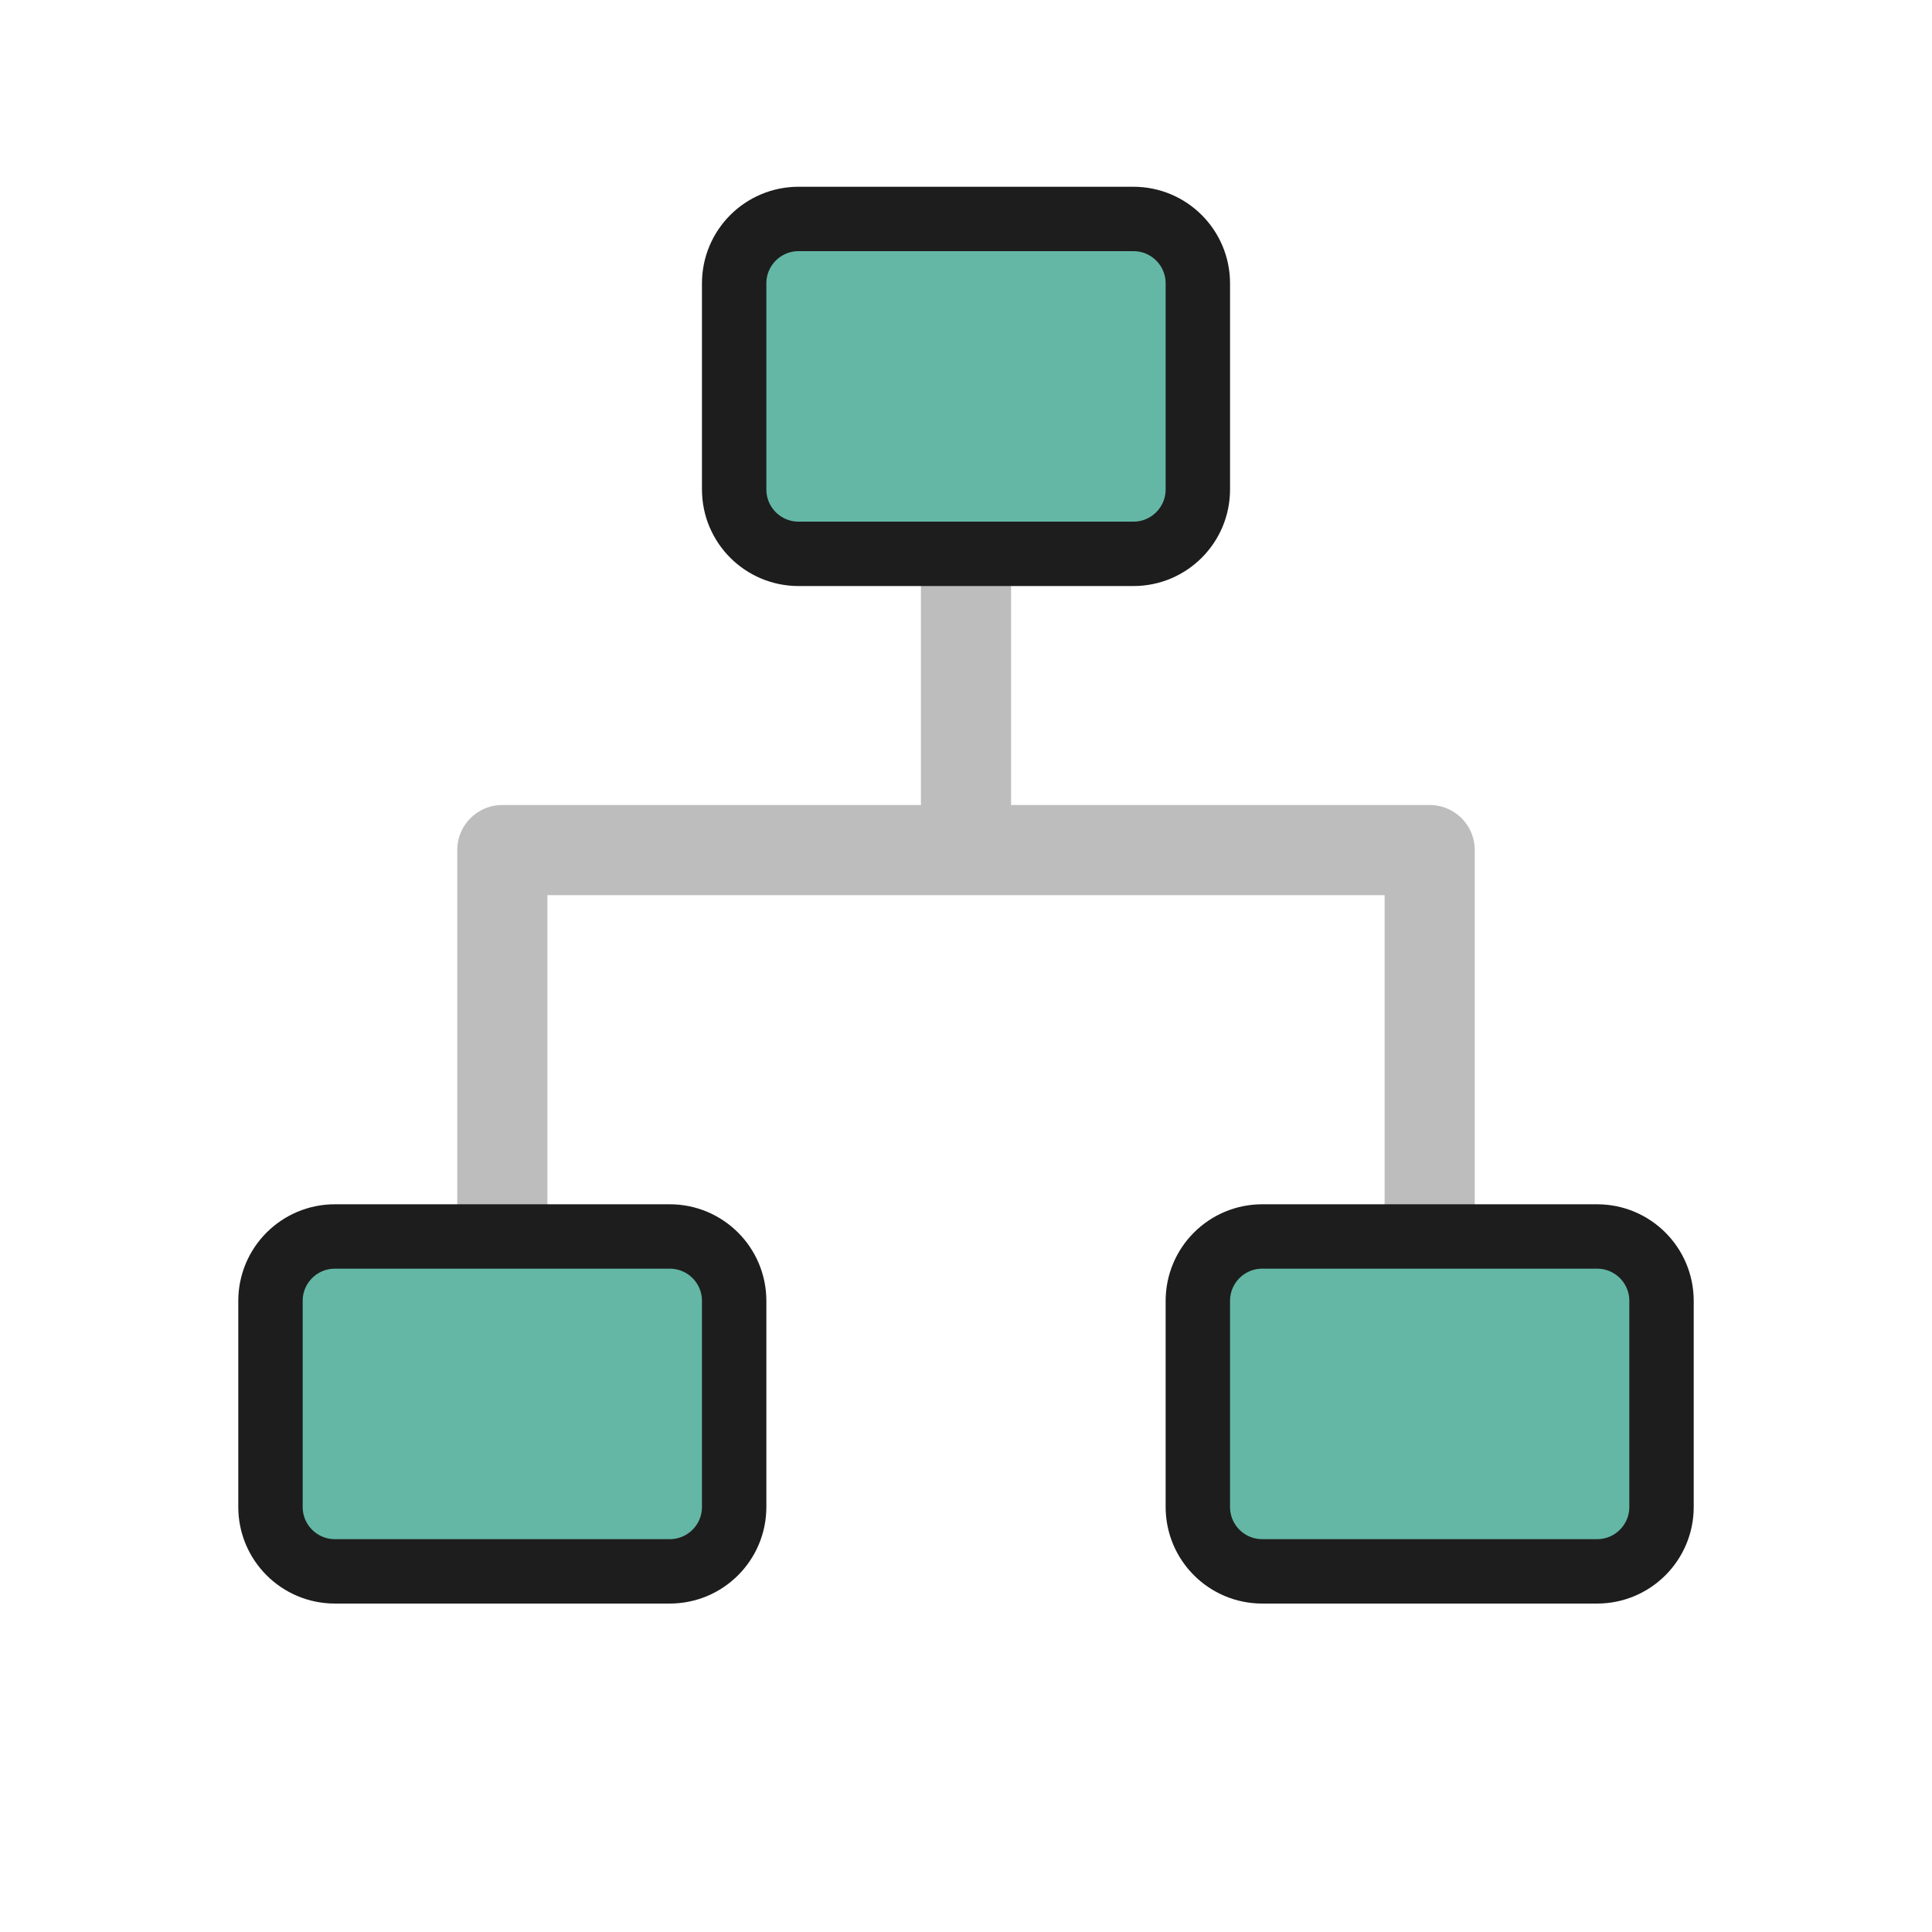
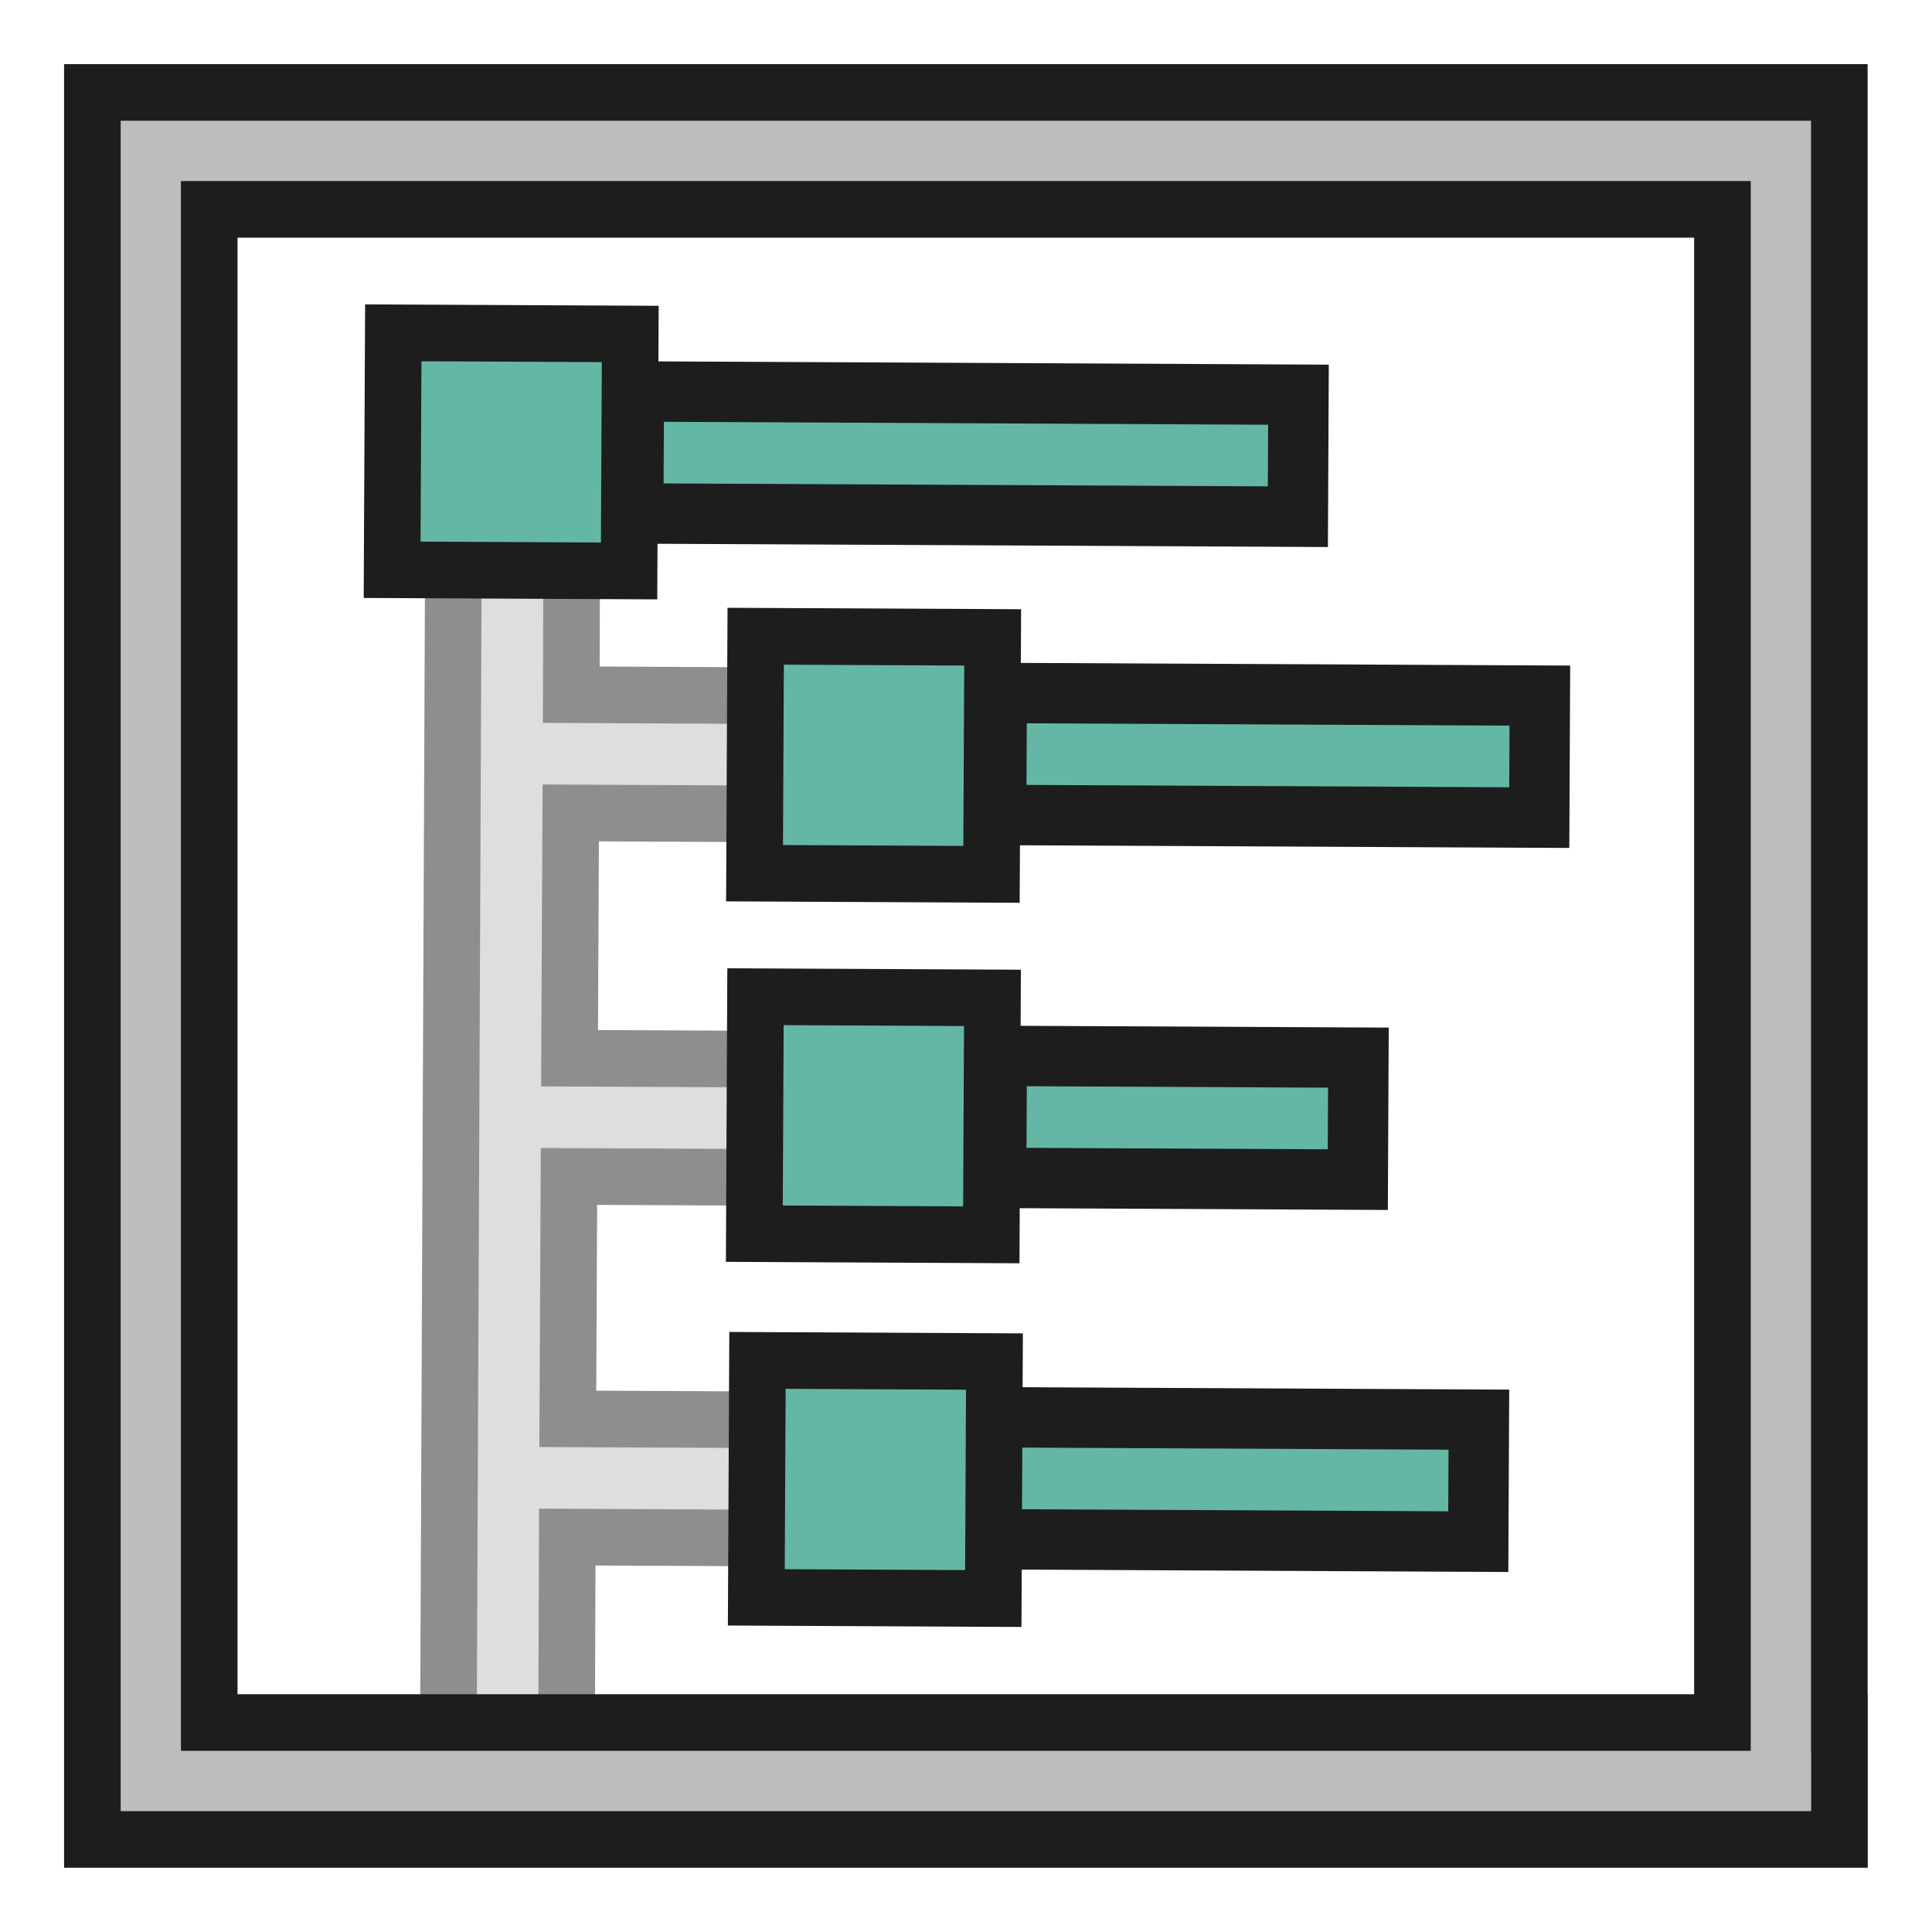
- <svg xmlns="http://www.w3.org/2000/svg" viewBox="0 0 150 150">
-   <style>
-     .node { fill: #64b7a5; stroke: #1d1d1d; stroke-width: 5; }
-     .line { fill: none; stroke: #bdbdbd; stroke-width: 7; stroke-linecap: round; stroke-linejoin: round; }
-   </style>
-   <path class="line" d="M75 35v31M75 66H39v30M75 66h36v30M39 96v18M111 96v18" />
-   <rect class="node" x="57" y="17" width="36" height="26" rx="5" />
-   <rect class="node" x="21" y="96" width="36" height="26" rx="5" />
-   <rect class="node" x="93" y="96" width="36" height="26" rx="5" />
+ <svg xmlns="http://www.w3.org/2000/svg" version="1.1" x="0px" y="0px" viewBox="0 0 512 512" style="enable-background:new 0 0 512 512;" xml:space="preserve">
+   <g id="tool_x5F_outliner_x5F_sorter">
+     <g style="opacity:0.5;">
+       <polygon style="fill:#BDBDBD;" points="118.758,476.864 120.222,130.953 151.541,131.106 151.391,184.105 218.506,184.426    218.354,215.755 151.253,215.436 150.937,280.438 221.917,280.787 221.763,312.117 150.784,311.768 150.476,376.006    225.247,376.366 225.093,407.707 150.334,407.337 150.094,477.019   " />
+       <path style="fill:#1D1D1D;" d="M127.69,138.489l16.33,0.08l-0.15,53.001l67.1,0.32l-0.08,16.33l-67.1-0.32l-0.39,80l70.98,0.35    l-0.08,16.33l-70.98-0.35l-0.38,79.24l74.77,0.36l-0.08,16.34l-74.77-0.37l-0.24,69.682l-16.33-0.08L127.69,138.489     M112.754,123.416l-0.063,15.01l-1.4,330.912l-0.063,14.99l14.99,0.073l16.33,0.08l15.022,0.074l0.052-15.022l0.188-54.659    l59.748,0.296l15.001,0.074l0.073-15.001l0.08-16.34l0.073-15.001l-15.001-0.072l-59.77-0.288l0.236-49.239l55.978,0.276l15,0.074    l0.074-15l0.08-16.33l0.073-14.999l-14.999-0.074l-55.981-0.276l0.244-50.003l52.102,0.248l14.998,0.072l0.074-14.998l0.08-16.33    l0.073-15.002l-15.002-0.072l-52.129-0.249l0.108-38.03l0.042-14.969l-14.969-0.073l-16.33-0.08L112.754,123.416L112.754,123.416z    " />
+     </g>
+     <g>
+       <g>
+         <rect x="104.07" y="88.351" transform="matrix(0.0049 -1 1 0.0049 15.0633 254.6377)" style="fill:#64b7a5;" width="62.8" height="62.8" />
+         <path style="fill:#1D1D1D;" d="M111.686,95.735l47.799,0.232l-0.232,47.799l-47.799-0.232L111.686,95.735 M96.759,80.662     l-0.073,15l-0.232,47.799l-0.073,15l15,0.073l47.799,0.232l15,0.073l0.073-15l0.232-47.799l0.073-15l-15-0.073l-47.799-0.232     L96.759,80.662L96.759,80.662z" />
+       </g>
+       <g>
+         <rect x="319.871" y="128.195" transform="matrix(0.0049 -1 1 0.0049 134.2454 535.2187)" style="fill:#64b7a5;" width="32.33" height="143.929" />
+         <g>
+           <path style="fill:#1D1D1D;" d="M272.112,191.683l127.928,0.621l-0.079,16.331l-127.928-0.621L272.112,191.683 M256.19,175.606      l-0.078,16l-0.079,16.331l-0.078,16l16,0.078l127.928,0.621l16,0.078l0.078-16l0.079-16.331l0.078-16l-16-0.078l-127.928-0.621      L256.19,175.606L256.19,175.606z" />
+         </g>
+       </g>
+       <g>
+         <rect x="239.797" y="32.27" transform="matrix(0.0049 -1 1 0.0049 134.3791 375.7077)" style="fill:#64b7a5;" width="32.33" height="176.132" />
+         <g>
+           <path style="fill:#1D1D1D;" d="M175.937,111.782l160.13,0.777l-0.079,16.331l-160.13-0.777L175.937,111.782 M160.015,95.704      l-0.078,16l-0.079,16.331l-0.078,16l16,0.078l160.13,0.777l16,0.078l0.078-16l0.079-16.331l0.078-16l-16-0.078l-160.13-0.777      L160.015,95.704L160.015,95.704z" />
+         </g>
+       </g>
+       <g>
+         <rect x="295.828" y="248.299" transform="matrix(0.0049 -1 1 0.0049 14.2636 606.7668)" style="fill:#64b7a5;" width="32.331" height="95.836" />
+         <g>
+           <path style="fill:#1D1D1D;" d="M272.116,287.857l79.835,0.388l-0.079,16.331l-79.835-0.388L272.116,287.857 M256.194,271.78      l-0.078,16l-0.079,16.331l-0.078,16l16,0.078l79.835,0.388l16,0.078l0.078-16l0.079-16.331l0.078-16l-16-0.078l-79.835-0.388      L256.194,271.78L256.194,271.78z" />
+         </g>
+       </g>
+       <g>
+         <rect x="300.052" y="316.4" transform="matrix(0.0048 -1 1 0.0048 -77.3296 706.3322)" style="fill:#64b7a5;" width="32.331" height="151.238" />
+         <path style="fill:#1D1D1D;" d="M248.639,383.525l135.237,0.657l-0.079,16.331l-135.237-0.657L248.639,383.525 M232.717,367.448     l-0.078,16l-0.079,16.331l-0.078,16l16,0.078l135.237,0.657l16,0.078l0.078-16l0.079-16.331l0.078-16l-16-0.078l-135.237-0.657     L232.717,367.448L232.717,367.448z" />
+       </g>
+       <g>
+         <rect x="200.584" y="360.67" transform="matrix(0.0049 -1 1 0.0049 -161.2063 622.1493)" style="fill:#64b7a5;" width="62.801" height="62.8" />
+         <path style="fill:#1D1D1D;" d="M208.201,368.054L256,368.286l-0.232,47.799l-47.799-0.232L208.201,368.054 M193.274,352.982     l-0.073,15l-0.232,47.799l-0.073,15l15,0.073l47.799,0.232l15,0.073l0.073-15L271,368.359l0.073-15l-15-0.073l-47.799-0.232     L193.274,352.982L193.274,352.982z" />
+       </g>
+       <g>
+         <rect x="200.06" y="264.292" transform="matrix(0.0049 -1 1 0.0049 -65.3514 525.7141)" style="fill:#64b7a5;" width="62.8" height="62.8" />
+         <path style="fill:#1D1D1D;" d="M207.676,271.676l47.799,0.232l-0.232,47.799l-47.799-0.232L207.676,271.676 M192.749,256.603     l-0.073,15l-0.232,47.799l-0.073,15l15,0.073l47.799,0.232l15,0.073l0.073-15l0.232-47.799l0.073-15l-15-0.073l-47.799-0.232     L192.749,256.603L192.749,256.603z" />
+       </g>
+       <g>
+         <rect x="200.114" y="168.76" transform="matrix(0.0049 -1 1 0.0049 30.2332 430.6994)" style="fill:#64b7a5;" width="62.8" height="62.8" />
+         <path style="fill:#1D1D1D;" d="M207.73,176.144l47.799,0.232l-0.232,47.799l-47.799-0.232L207.73,176.144 M192.803,161.071     l-0.073,15l-0.232,47.799l-0.073,15l15,0.073l47.799,0.232l15,0.073l0.073-15l0.232-47.799l0.073-15l-15-0.073l-47.799-0.232     L192.803,161.071L192.803,161.071z" />
+       </g>
+       <g>
+         <path style="fill:#BDBDBD;" d="M24.48,487.47V24.5h462.96v431.99l0.04,7.5v23.479H24.48z M456.47,456.49V55.48H55.45v401.01     H456.47z" />
+         <path style="fill:#1D1D1D;" d="M479.94,32v431.99h0.04v15.98h-448V32H479.94 M47.95,463.99h416.02V47.98H47.95V463.99 M494.94,17     h-15H31.98h-15v15v447.97v15h15h448h15v-15v-15.98v-15h-0.04V32V17L494.94,17z M62.95,62.98h386.02v386.01H62.95V62.98     L62.95,62.98z" />
+       </g>
+     </g>
+   </g>
+   <g id="Layer_1">
+ </g>
</svg>
